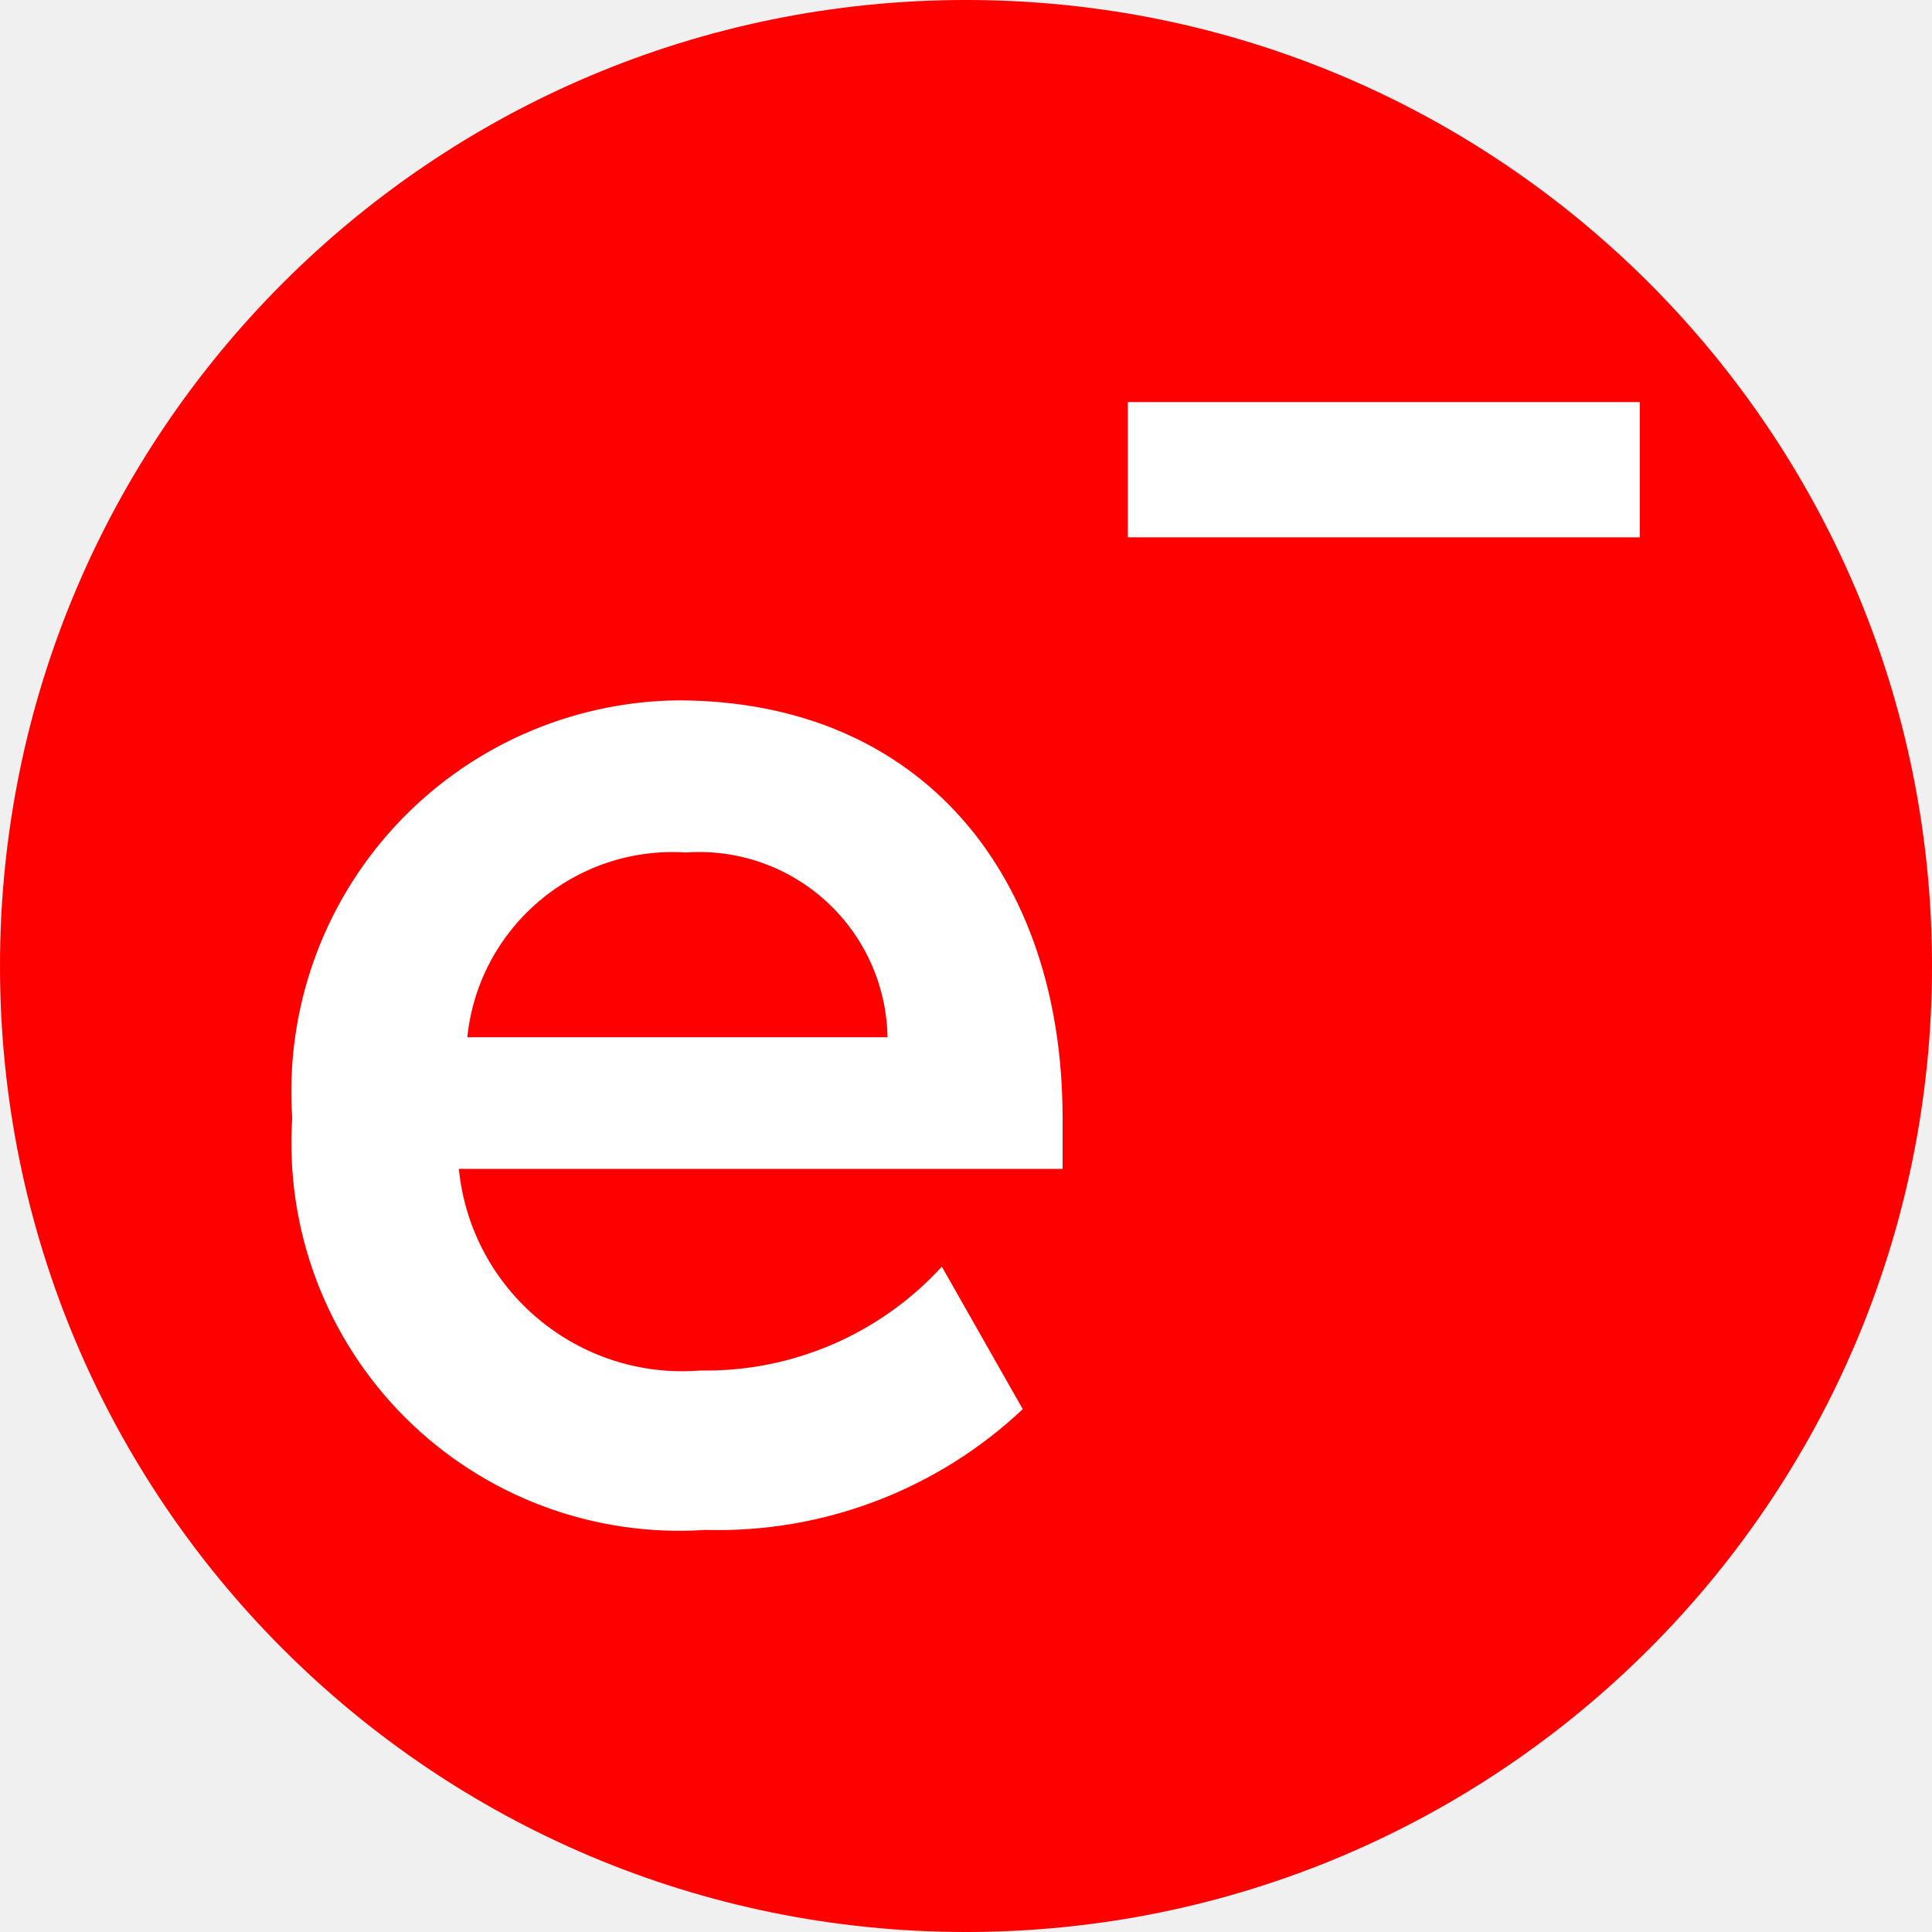
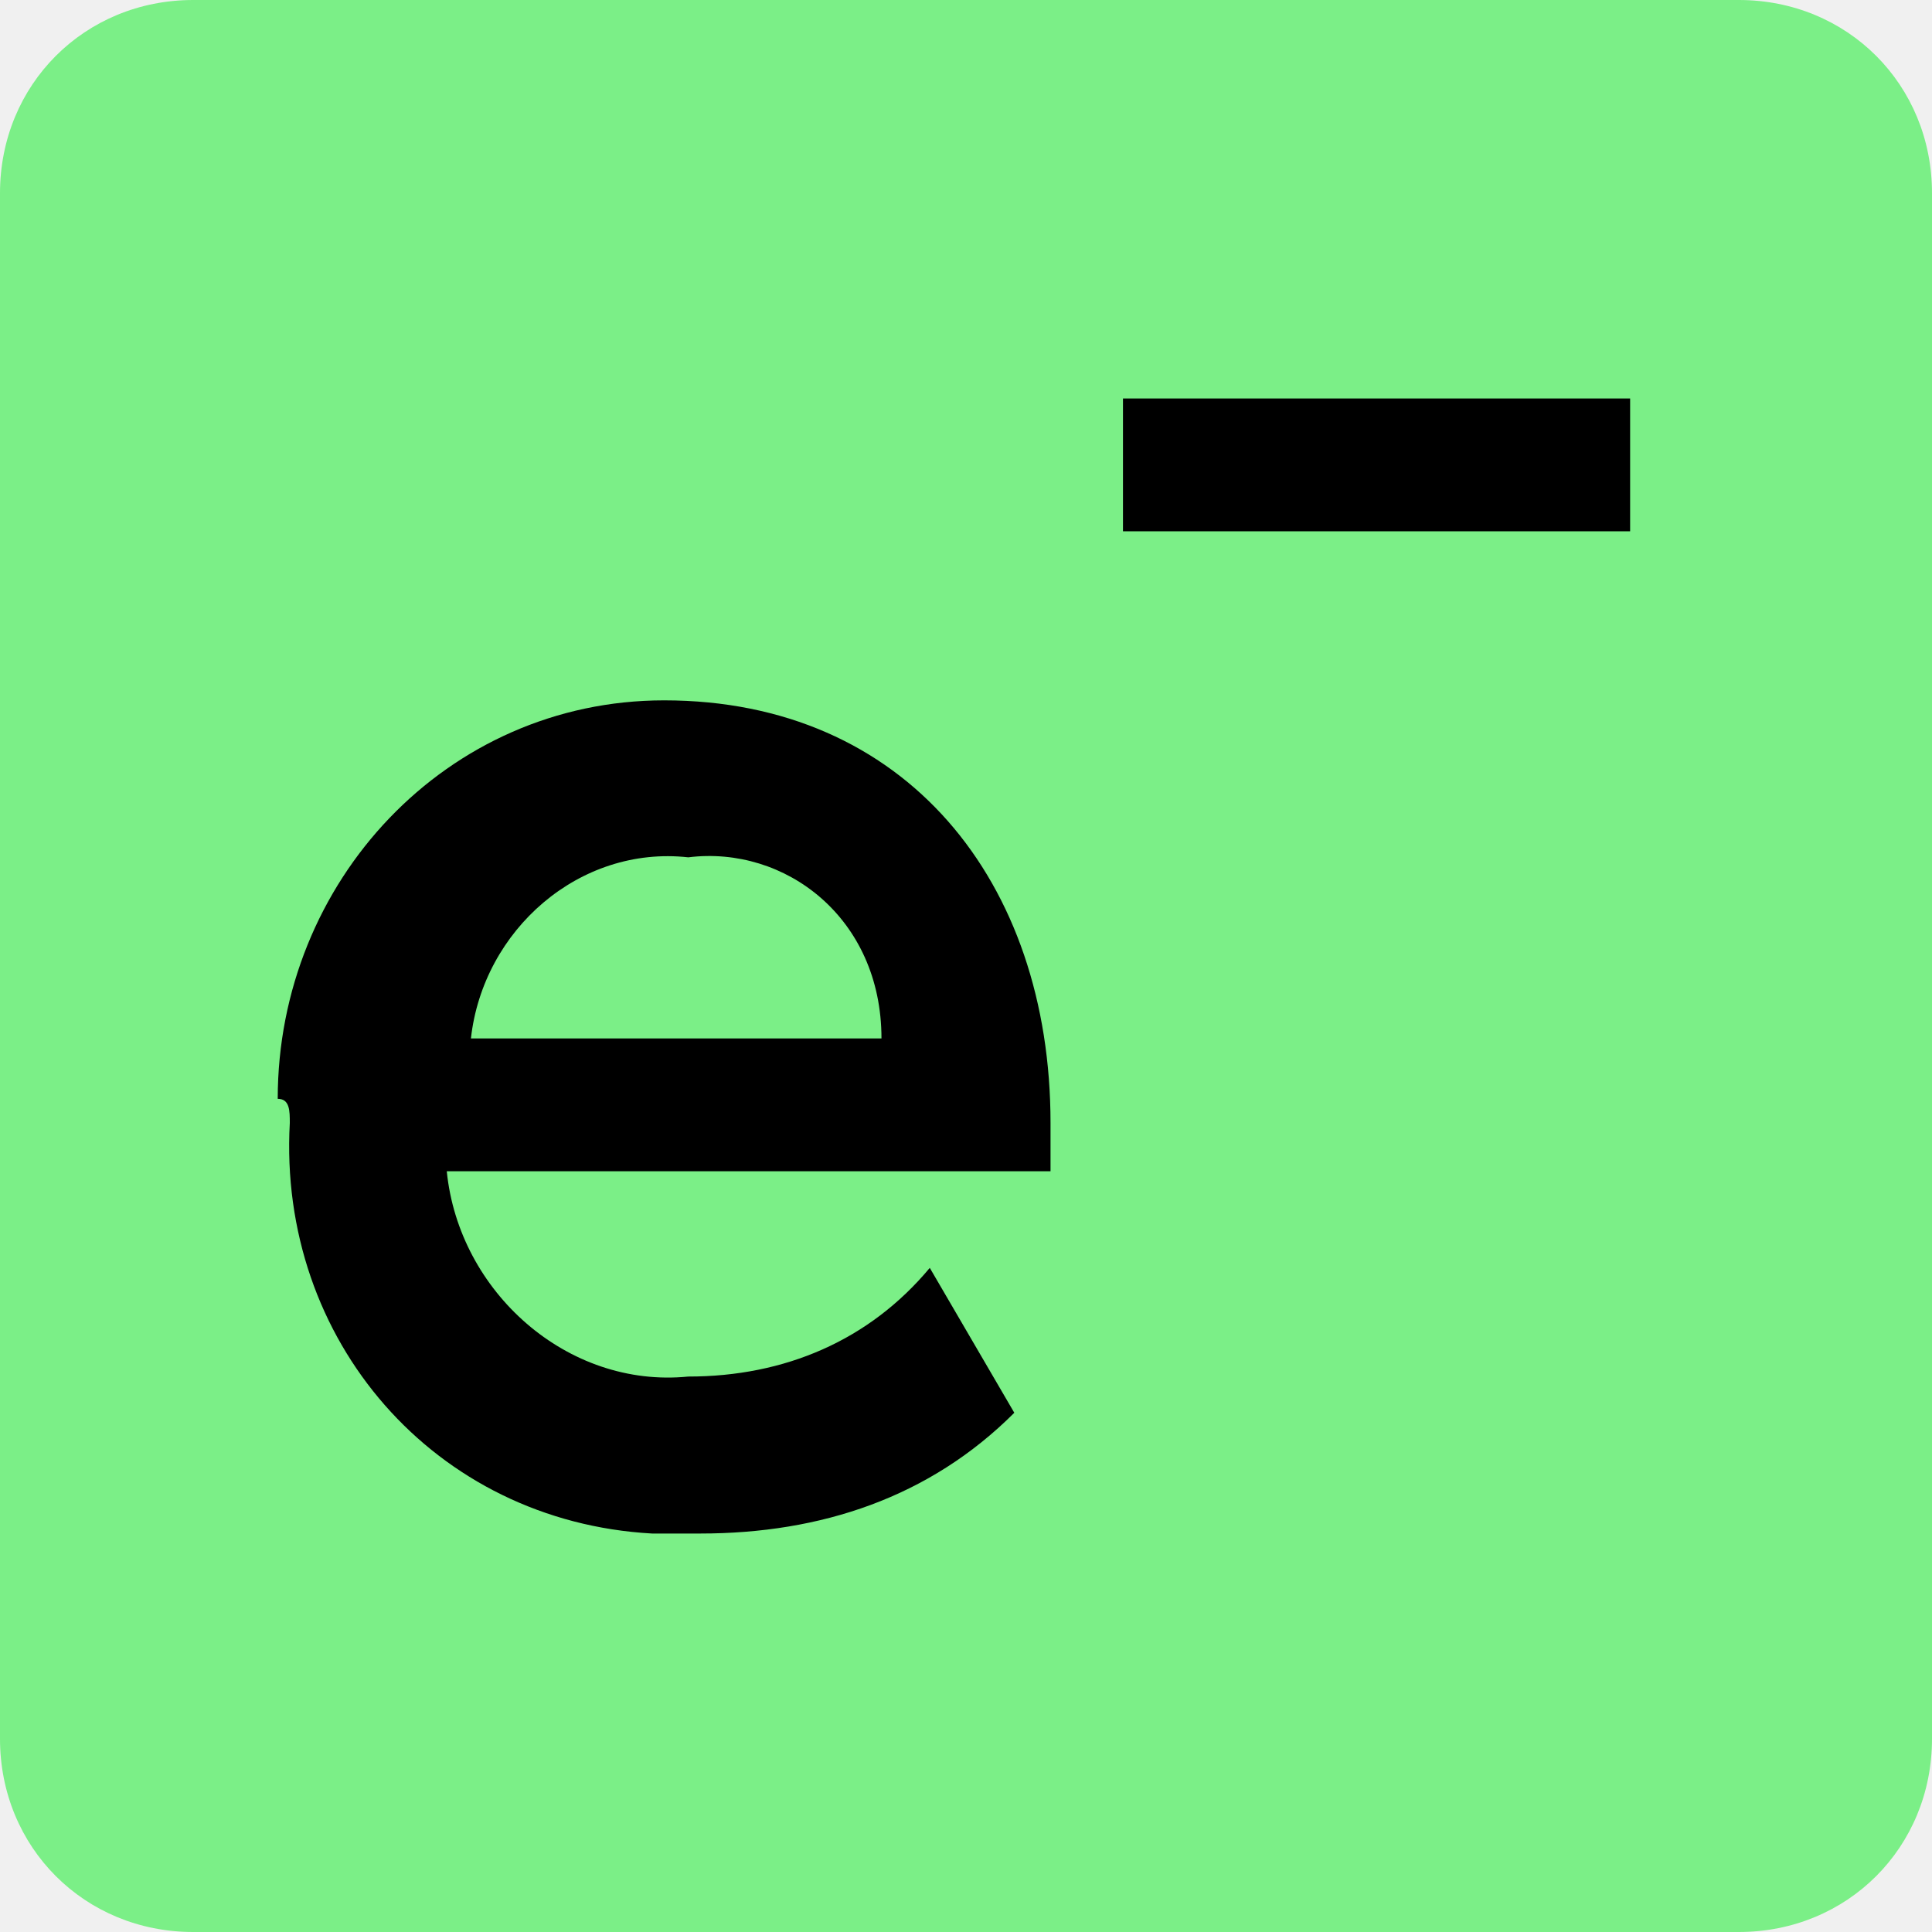
- <svg xmlns="http://www.w3.org/2000/svg" viewBox="0 0 16 16">
-   <path d="M8,16A8,8,0,1,0,0,8a8,8,0,0,0,8,8" transform="translate(0 0)" fill="red" />
-   <path d="M7.35,8.59H3.87A1.71,1.71,0,0,1,5.68,7.06,1.56,1.56,0,0,1,7.35,8.59m-4.93.67a3.21,3.21,0,0,0,3.42,3.41,3.68,3.68,0,0,0,2.63-1L7.8,10.49a2.65,2.65,0,0,1-2,.86,1.86,1.86,0,0,1-2-1.67h5V9.26c0-2-1.16-3.46-3.19-3.46A3.24,3.24,0,0,0,2.42,9.26" transform="translate(0 0)" fill="#fff" />
-   <rect x="9.34" y="3.33" width="4.24" height="1.12" fill="#fff" />
+ <svg xmlns="http://www.w3.org/2000/svg" version="1.1" id="Layer_1" x="0px" y="0px" viewBox="0 0 16 16" style="enable-background:new 0 0 16 16;" xml:space="preserve">
+   <style type="text/css">
+ 	.st0{fill:#7BEF87;}
+ </style>
+   <path class="st0" d="M14.4,16H1.6C0.7,16,0,15.3,0,14.4V1.6C0,0.7,0.7,0,1.6,0h12.8C15.3,0,16,0.7,16,1.6v12.8  C16,15.3,15.3,16,14.4,16z" />
+   <path d="M7.3,8.6H3.9C4,7.7,4.8,7,5.7,7.1C6.5,7,7.3,7.6,7.3,8.6C7.3,8.5,7.3,8.6,7.3,8.6 M2.4,9.3c-0.1,1.8,1.2,3.3,3,3.4  c0.1,0,0.3,0,0.4,0c1,0,1.9-0.3,2.6-1l-0.7-1.2c-0.5,0.6-1.2,0.9-2,0.9c-1,0.1-1.9-0.7-2-1.7h5V9.3c0-2-1.2-3.5-3.2-3.5  c-1.8,0-3.2,1.5-3.2,3.3C2.4,9.1,2.4,9.2,2.4,9.3" />
+   <rect x="9.3" y="3.3" width="4.2" height="1.1" />
</svg>
